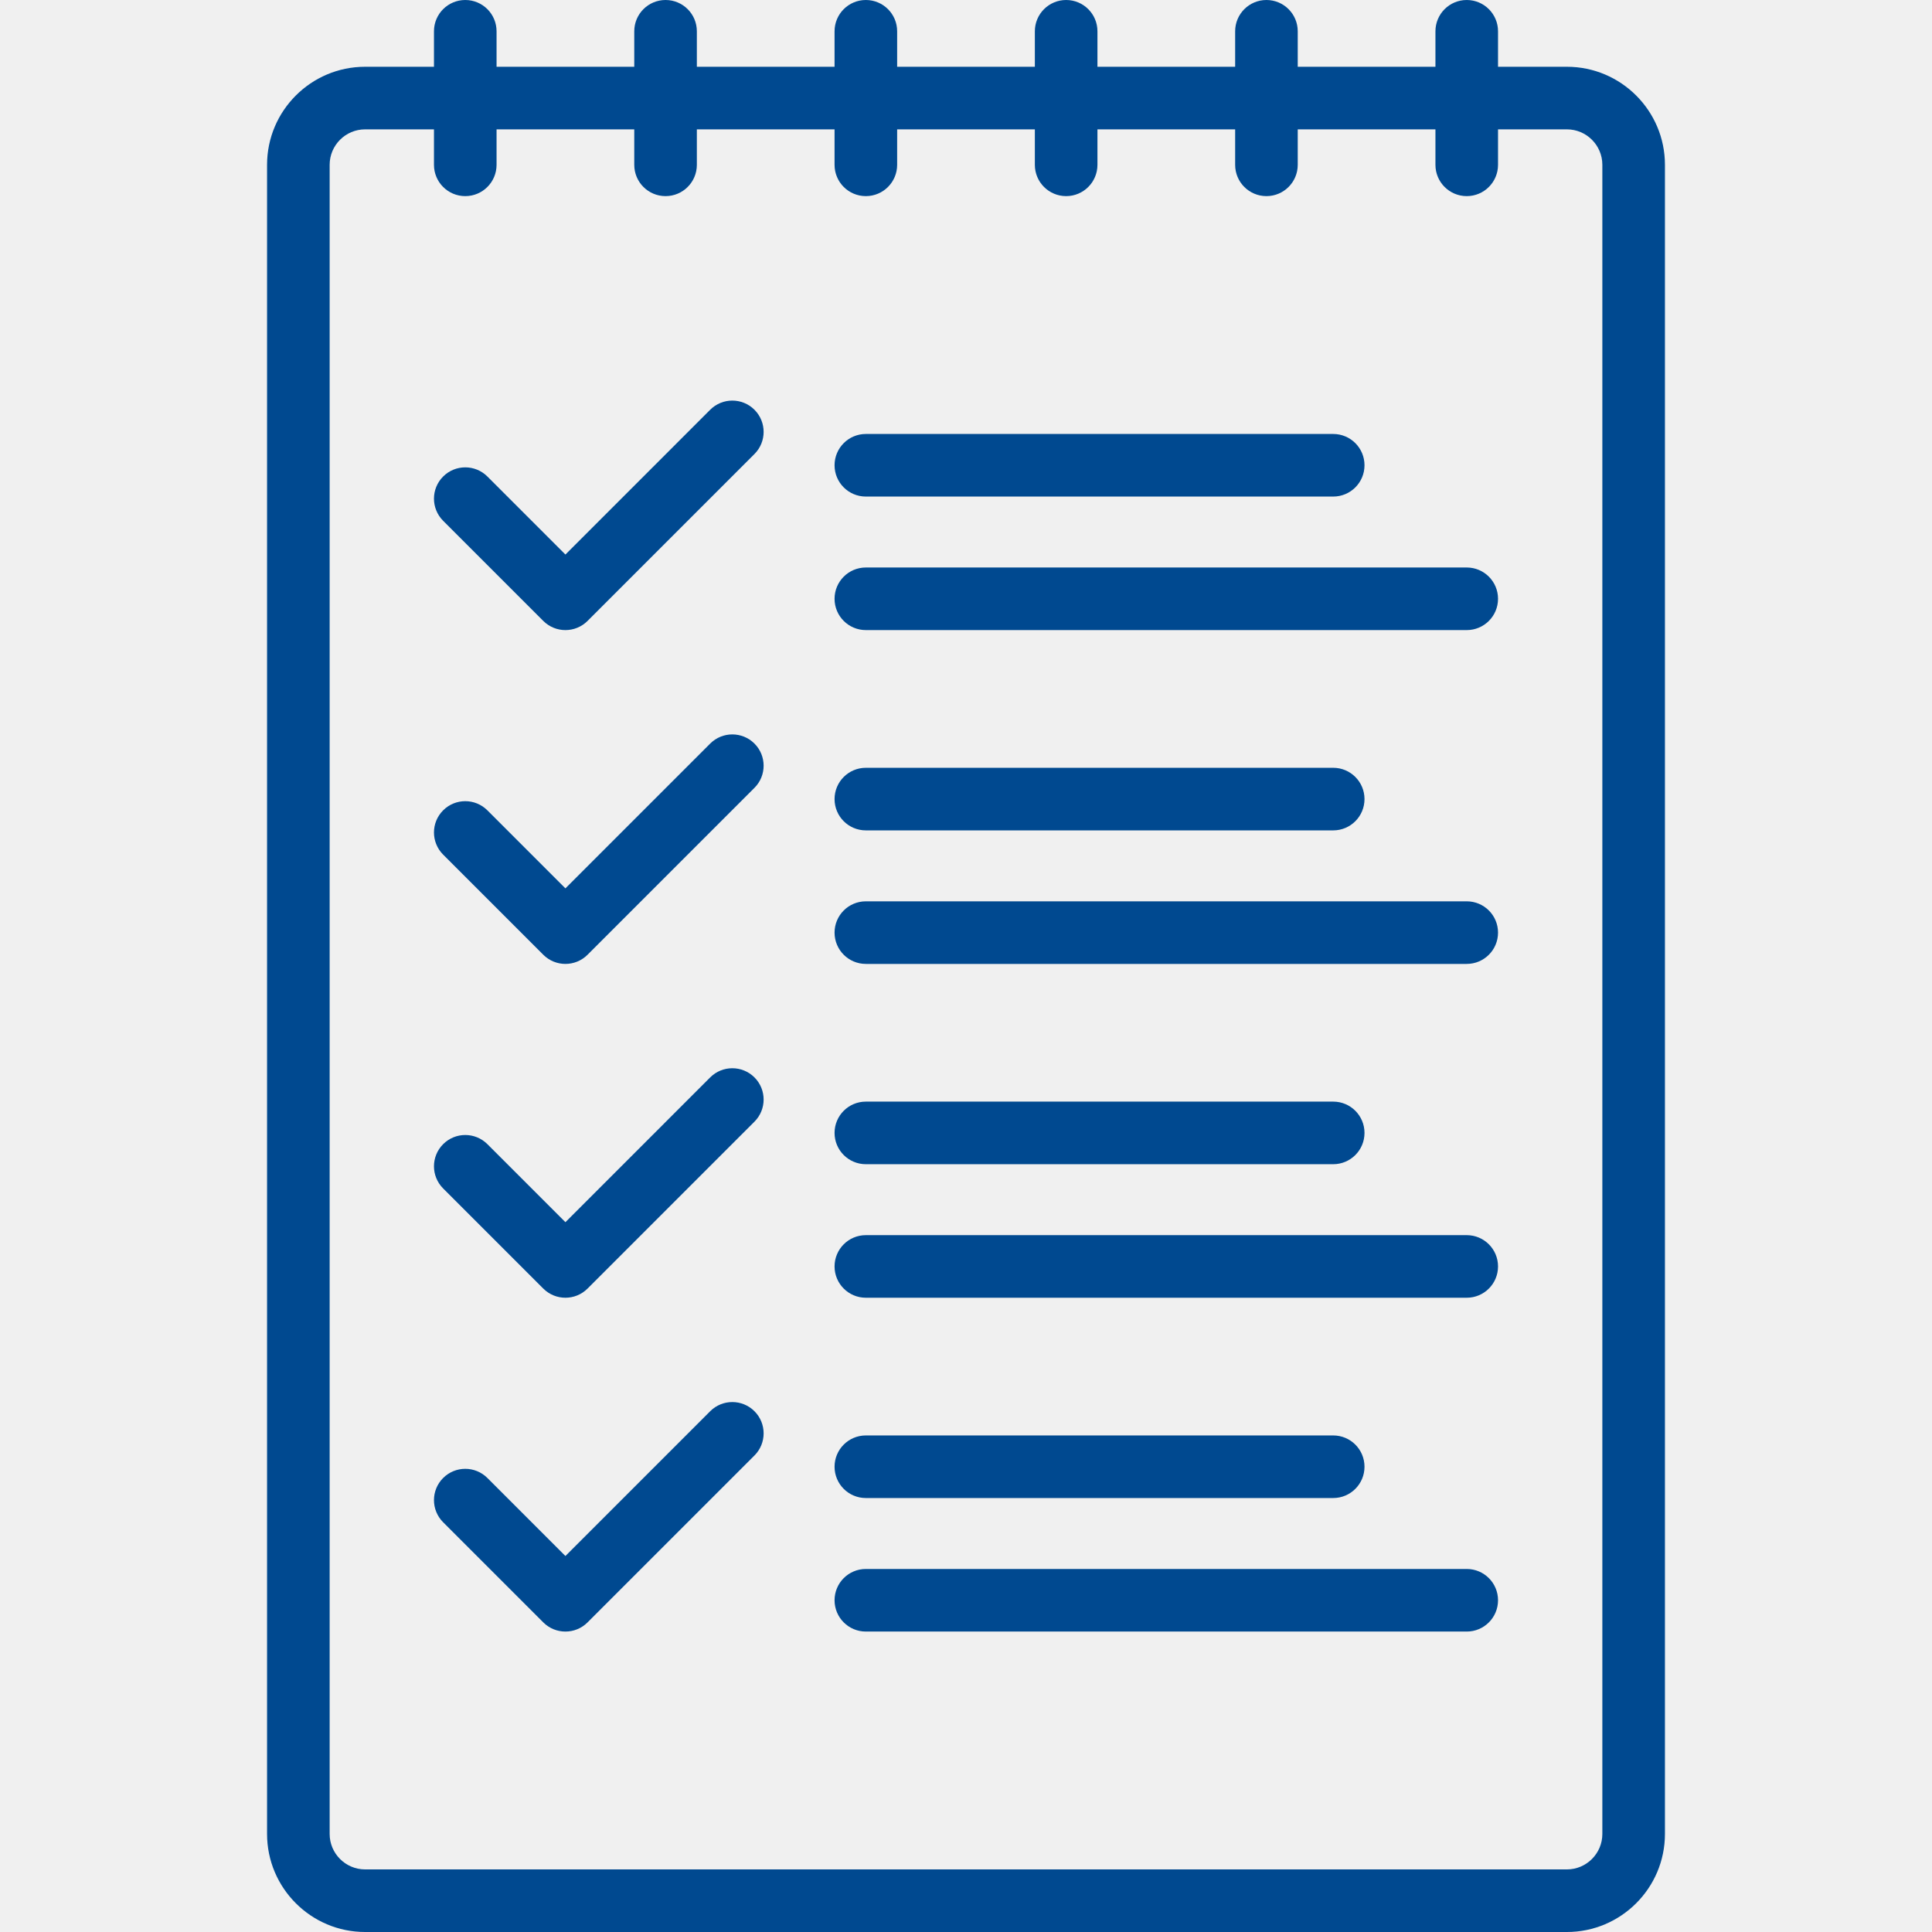
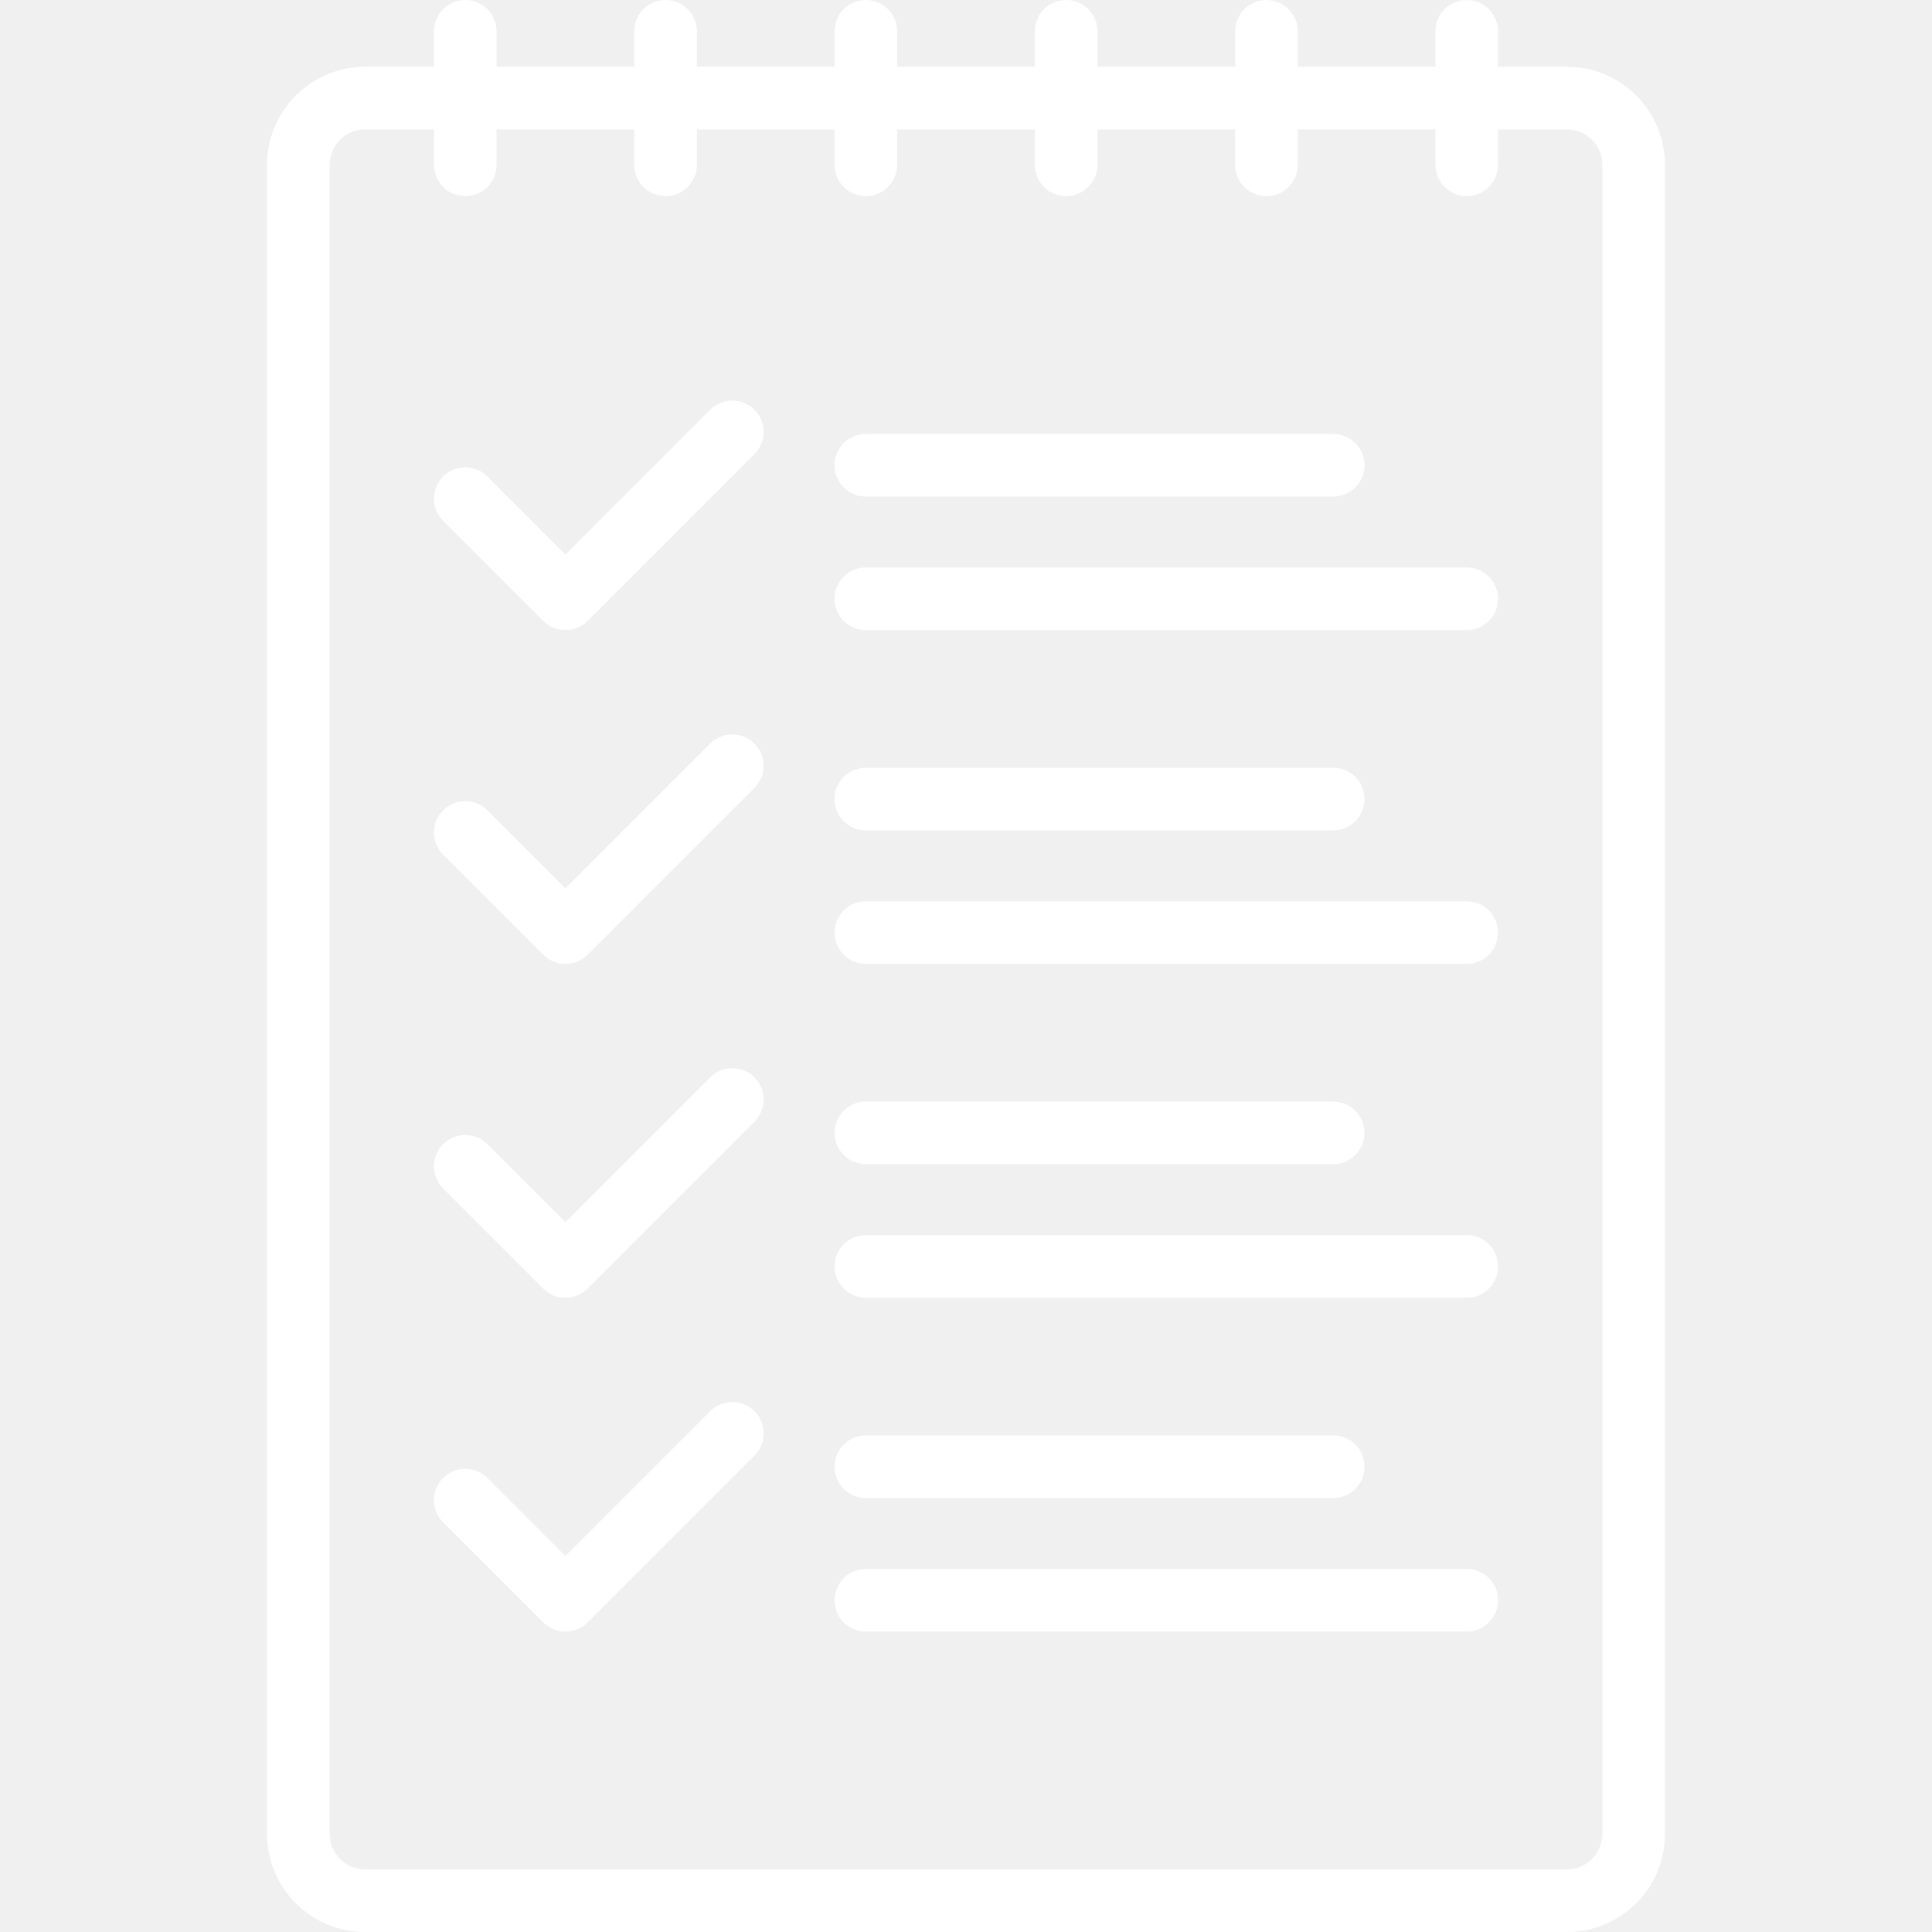
<svg xmlns="http://www.w3.org/2000/svg" version="1.1" viewBox="0 0 463 463" enable-background="new 0 0 463 463" width="512px" height="512px">
  <g>
-     <path d="M375.5,16H359V7.5c0-4.143-3.357-7.5-7.5-7.5S344,3.357,344,7.5V16h-33V7.5c0-4.143-3.357-7.5-7.5-7.5S296,3.357,296,7.5   V16h-33V7.5c0-4.143-3.357-7.5-7.5-7.5S248,3.357,248,7.5V16h-33V7.5c0-4.143-3.357-7.5-7.5-7.5S200,3.357,200,7.5V16h-33V7.5   c0-4.143-3.357-7.5-7.5-7.5S152,3.357,152,7.5V16h-33V7.5c0-4.143-3.357-7.5-7.5-7.5S104,3.357,104,7.5V16H87.5   C74.542,16,64,26.542,64,39.5v400c0,12.958,10.542,23.5,23.5,23.5h288c12.958,0,23.5-10.542,23.5-23.5v-400   C399,26.542,388.458,16,375.5,16z M384,439.5c0,4.687-3.813,8.5-8.5,8.5h-288c-4.687,0-8.5-3.813-8.5-8.5v-400   c0-4.687,3.813-8.5,8.5-8.5H104v8.5c0,4.143,3.357,7.5,7.5,7.5s7.5-3.357,7.5-7.5V31h33v8.5c0,4.143,3.357,7.5,7.5,7.5   s7.5-3.357,7.5-7.5V31h33v8.5c0,4.143,3.357,7.5,7.5,7.5s7.5-3.357,7.5-7.5V31h33v8.5c0,4.143,3.357,7.5,7.5,7.5s7.5-3.357,7.5-7.5   V31h33v8.5c0,4.143,3.357,7.5,7.5,7.5s7.5-3.357,7.5-7.5V31h33v8.5c0,4.143,3.357,7.5,7.5,7.5s7.5-3.357,7.5-7.5V31h16.5   c4.687,0,8.5,3.813,8.5,8.5V439.5z" fill="#004990" />
-     <path d="m207.5,119h112c4.143,0 7.5-3.357 7.5-7.5s-3.357-7.5-7.5-7.5h-112c-4.143,0-7.5,3.357-7.5,7.5s3.357,7.5 7.5,7.5z" fill="#004990" />
-     <path d="m351.5,136h-144c-4.143,0-7.5,3.357-7.5,7.5s3.357,7.5 7.5,7.5h144c4.143,0 7.5-3.357 7.5-7.5s-3.357-7.5-7.5-7.5z" fill="#004990" />
-     <path d="m170.196,98.196l-34.696,34.698-18.696-18.697c-2.93-2.928-7.678-2.928-10.607,0-2.929,2.93-2.929,7.678 0,10.607l24,24c1.465,1.464 3.385,2.196 5.304,2.196s3.839-0.732 5.304-2.196l40-40c2.929-2.93 2.929-7.678 0-10.607-2.931-2.928-7.679-2.928-10.609-0.001z" fill="#004990" />
-     <path d="m207.5,199h112c4.143,0 7.5-3.357 7.5-7.5s-3.357-7.5-7.5-7.5h-112c-4.143,0-7.5,3.357-7.5,7.5s3.357,7.5 7.5,7.5z" fill="#004990" />
-     <path d="m351.5,216h-144c-4.143,0-7.5,3.357-7.5,7.5s3.357,7.5 7.5,7.5h144c4.143,0 7.5-3.357 7.5-7.5s-3.357-7.5-7.5-7.5z" fill="#004990" />
-     <path d="m170.196,178.196l-34.696,34.698-18.696-18.697c-2.93-2.928-7.678-2.928-10.607,0-2.929,2.93-2.929,7.678 0,10.607l24,24c1.465,1.464 3.385,2.196 5.304,2.196s3.839-0.732 5.304-2.196l40-40c2.929-2.93 2.929-7.678 0-10.607-2.931-2.928-7.679-2.928-10.609-0.001z" fill="#004990" />
-     <path d="m207.5,279h112c4.143,0 7.5-3.357 7.5-7.5s-3.357-7.5-7.5-7.5h-112c-4.143,0-7.5,3.357-7.5,7.5s3.357,7.5 7.5,7.5z" fill="#004990" />
-     <path d="m351.5,296h-144c-4.143,0-7.5,3.357-7.5,7.5s3.357,7.5 7.5,7.5h144c4.143,0 7.5-3.357 7.5-7.5s-3.357-7.5-7.5-7.5z" fill="#004990" />
-     <path d="m170.196,258.196l-34.696,34.698-18.696-18.697c-2.93-2.928-7.678-2.928-10.607,0-2.929,2.93-2.929,7.678 0,10.607l24,24c1.465,1.464 3.385,2.196 5.304,2.196s3.839-0.732 5.304-2.196l40-40c2.929-2.93 2.929-7.678 0-10.607-2.931-2.928-7.679-2.928-10.609-0.001z" fill="#004990" />
-     <path d="m207.5,359h112c4.143,0 7.5-3.357 7.5-7.5s-3.357-7.5-7.5-7.5h-112c-4.143,0-7.5,3.357-7.5,7.5s3.357,7.5 7.5,7.5z" fill="#004990" />
-     <path d="m351.5,376h-144c-4.143,0-7.5,3.357-7.5,7.5s3.357,7.5 7.5,7.5h144c4.143,0 7.5-3.357 7.5-7.5s-3.357-7.5-7.5-7.5z" fill="#004990" />
-     <path d="m170.196,338.196l-34.696,34.698-18.696-18.697c-2.93-2.928-7.678-2.928-10.607,0-2.929,2.93-2.929,7.678 0,10.607l24,24c1.465,1.464 3.385,2.196 5.304,2.196s3.839-0.732 5.304-2.196l40-40c2.929-2.93 2.929-7.678 0-10.607-2.931-2.928-7.679-2.928-10.609-0.001z" fill="#004990" />
+     <path d="M375.5,16H359V7.5c0-4.143-3.357-7.5-7.5-7.5S344,3.357,344,7.5V16h-33V7.5c0-4.143-3.357-7.5-7.5-7.5S296,3.357,296,7.5   V16h-33V7.5c0-4.143-3.357-7.5-7.5-7.5S248,3.357,248,7.5V16h-33V7.5c0-4.143-3.357-7.5-7.5-7.5S200,3.357,200,7.5V16h-33V7.5   c0-4.143-3.357-7.5-7.5-7.5S152,3.357,152,7.5V16h-33V7.5c0-4.143-3.357-7.5-7.5-7.5S104,3.357,104,7.5V16H87.5   C74.542,16,64,26.542,64,39.5v400c0,12.958,10.542,23.5,23.5,23.5h288c12.958,0,23.5-10.542,23.5-23.5v-400   C399,26.542,388.458,16,375.5,16z M384,439.5c0,4.687-3.813,8.5-8.5,8.5h-288c-4.687,0-8.5-3.813-8.5-8.5v-400   c0-4.687,3.813-8.5,8.5-8.5H104v8.5c0,4.143,3.357,7.5,7.5,7.5s7.5-3.357,7.5-7.5V31h33v8.5c0,4.143,3.357,7.5,7.5,7.5   s7.5-3.357,7.5-7.5V31h33v8.5c0,4.143,3.357,7.5,7.5,7.5s7.5-3.357,7.5-7.5V31h33v8.5c0,4.143,3.357,7.5,7.5,7.5s7.5-3.357,7.5-7.5   V31h33v8.5c0,4.143,3.357,7.5,7.5,7.5s7.5-3.357,7.5-7.5V31h33v8.5c0,4.143,3.357,7.5,7.5,7.5s7.5-3.357,7.5-7.5V31h16.5   c4.687,0,8.5,3.813,8.5,8.5V439.5z" fill="#fff" />
+     <path d="m207.5,119h112c4.143,0 7.5-3.357 7.5-7.5s-3.357-7.5-7.5-7.5h-112c-4.143,0-7.5,3.357-7.5,7.5s3.357,7.5 7.5,7.5z" fill="#fff" />
+     <path d="m351.5,136h-144c-4.143,0-7.5,3.357-7.5,7.5s3.357,7.5 7.5,7.5h144c4.143,0 7.5-3.357 7.5-7.5s-3.357-7.5-7.5-7.5z" fill="#fff" />
+     <path d="m170.196,98.196l-34.696,34.698-18.696-18.697c-2.93-2.928-7.678-2.928-10.607,0-2.929,2.93-2.929,7.678 0,10.607l24,24c1.465,1.464 3.385,2.196 5.304,2.196s3.839-0.732 5.304-2.196l40-40c2.929-2.93 2.929-7.678 0-10.607-2.931-2.928-7.679-2.928-10.609-0.001z" fill="#fff" />
+     <path d="m207.5,199h112c4.143,0 7.5-3.357 7.5-7.5s-3.357-7.5-7.5-7.5h-112c-4.143,0-7.5,3.357-7.5,7.5s3.357,7.5 7.5,7.5z" fill="#fff" />
+     <path d="m351.5,216h-144c-4.143,0-7.5,3.357-7.5,7.5s3.357,7.5 7.5,7.5h144c4.143,0 7.5-3.357 7.5-7.5s-3.357-7.5-7.5-7.5z" fill="#fff" />
+     <path d="m170.196,178.196l-34.696,34.698-18.696-18.697c-2.93-2.928-7.678-2.928-10.607,0-2.929,2.93-2.929,7.678 0,10.607l24,24c1.465,1.464 3.385,2.196 5.304,2.196s3.839-0.732 5.304-2.196l40-40c2.929-2.93 2.929-7.678 0-10.607-2.931-2.928-7.679-2.928-10.609-0.001z" fill="#fff" />
+     <path d="m207.5,279h112c4.143,0 7.5-3.357 7.5-7.5s-3.357-7.5-7.5-7.5h-112c-4.143,0-7.5,3.357-7.5,7.5s3.357,7.5 7.5,7.5z" fill="#fff" />
+     <path d="m351.5,296h-144c-4.143,0-7.5,3.357-7.5,7.5s3.357,7.5 7.5,7.5h144c4.143,0 7.5-3.357 7.5-7.5s-3.357-7.5-7.5-7.5z" fill="#fff" />
+     <path d="m170.196,258.196l-34.696,34.698-18.696-18.697c-2.93-2.928-7.678-2.928-10.607,0-2.929,2.93-2.929,7.678 0,10.607l24,24c1.465,1.464 3.385,2.196 5.304,2.196s3.839-0.732 5.304-2.196l40-40c2.929-2.93 2.929-7.678 0-10.607-2.931-2.928-7.679-2.928-10.609-0.001z" fill="#fff" />
+     <path d="m207.5,359h112c4.143,0 7.5-3.357 7.5-7.5s-3.357-7.5-7.5-7.5h-112c-4.143,0-7.5,3.357-7.5,7.5s3.357,7.5 7.5,7.5z" fill="#fff" />
+     <path d="m351.5,376h-144c-4.143,0-7.5,3.357-7.5,7.5s3.357,7.5 7.5,7.5h144c4.143,0 7.5-3.357 7.5-7.5s-3.357-7.5-7.5-7.5z" fill="#fff" />
+     <path d="m170.196,338.196l-34.696,34.698-18.696-18.697c-2.93-2.928-7.678-2.928-10.607,0-2.929,2.93-2.929,7.678 0,10.607l24,24c1.465,1.464 3.385,2.196 5.304,2.196s3.839-0.732 5.304-2.196l40-40c2.929-2.93 2.929-7.678 0-10.607-2.931-2.928-7.679-2.928-10.609-0.001z" fill="#fff" />
  </g>
</svg>
